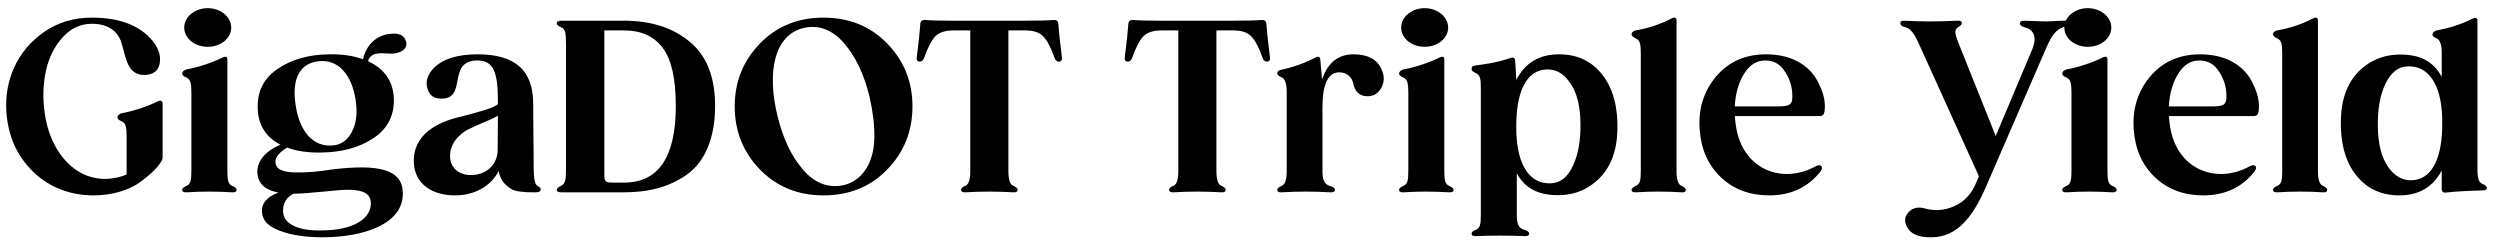
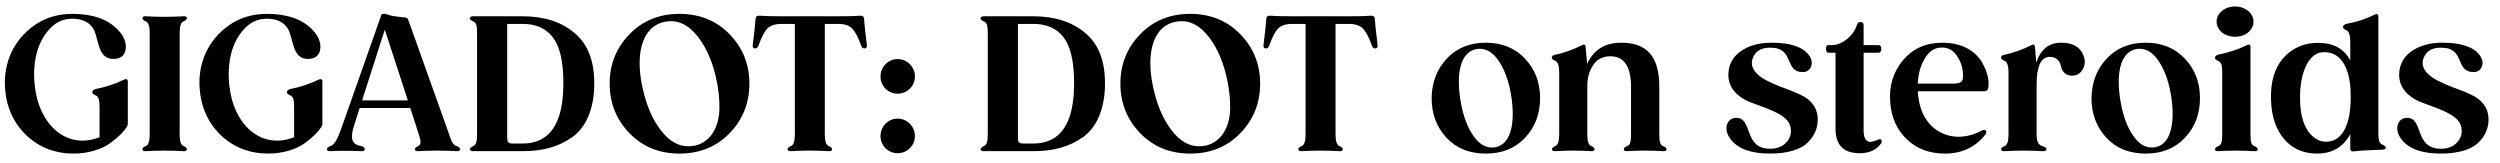
- <svg xmlns="http://www.w3.org/2000/svg" width="169" height="17" fill="none" viewBox="0 0 169 17">
-   <path fill="currentColor" d="M10.688 6.84c.176-.08.304-.016.304.16v3.6c0 .128-.032.24-.112.352-.256.4-.688.832-1.408 1.36-.72.528-1.888.896-3.12.896-1.616 0-2.976-.528-4.08-1.568C1.168 10.584.544 9.224.432 7.56c-.144-2.096.704-4.128 2.56-5.408.928-.64 2-.96 3.232-.96 1.744 0 3.056.464 3.92 1.376.528.56.752 1.136.656 1.696-.08.464-.352.72-.832.784l-.08.016c-1.296.096-1.36-1.168-1.68-2.176-.208-.704-.832-1.28-1.984-1.28-.784 0-1.44.304-1.984.912-.544.592-.912 1.328-1.12 2.192a7.853 7.853 0 0 0-.128 2.672c.336 3.248 2.672 5.552 5.568 4.416V9.208c0-.624-.064-.88-.336-1.008-.192-.08-.288-.16-.288-.272 0-.112.096-.208.288-.272a9.908 9.908 0 0 0 2.464-.816Zm4.474-4.048c-.624.496-1.616.496-2.24 0-.624-.512-.624-1.344 0-1.856s1.616-.512 2.24 0c.624.512.624 1.344 0 1.856Zm.544 9.776c.192.08.288.176.288.256 0 .128-.096.192-.304.176a28.022 28.022 0 0 0-1.536-.048c-.48 0-.992.016-1.536.048-.208.016-.304-.048-.304-.176 0-.08.096-.176.288-.256.272-.112.336-.368.336-1.008V6.248c0-.624-.064-.88-.336-1.008-.192-.08-.288-.16-.288-.272 0-.112.096-.208.288-.272a9.908 9.908 0 0 0 2.464-.816c.208-.096.304-.048.304.16v7.52c0 .64.064.896.336 1.008Zm11.253-9.024c-.496.192-1.024-.032-1.552.096a.671.671 0 0 0-.528.496c1.2.56 1.792 1.488 1.744 2.816-.048 1.04-.528 1.856-1.472 2.448-.928.592-2.08.896-3.456.912-.88.016-1.648-.096-2.288-.336-.656.4-.912.8-.736 1.2.112.304.544.464 1.28.48.752.016 1.552-.048 2.416-.192 3.248-.4 4.848-.016 4.864 1.584.048 2.096-2.656 2.992-5.424 2.992-1.168 0-2.128-.144-2.912-.448-.768-.288-1.168-.704-1.184-1.264-.048-.576.32-1.008 1.104-1.312-.864-.16-1.328-.576-1.408-1.232-.144-1.184 1.12-1.84 1.552-2-1.072-.56-1.584-1.472-1.536-2.736.032-1.024.496-1.84 1.408-2.432.912-.608 2.048-.928 3.408-.944.896-.016 1.664.096 2.304.336.176-.88.864-1.68 1.936-1.728.496-.048.816.112.944.448.112.288.032.528-.224.704-.08.048-.16.08-.24.112Zm-4.48 6.288c.56-.032.992-.336 1.296-.896.304-.56.4-1.28.272-2.144-.272-1.808-1.216-2.784-2.48-2.656-1.296.128-1.856 1.168-1.584 2.96.272 1.84 1.216 2.848 2.496 2.736Zm-.24 3.088c-1.152.112-1.952.176-2.4.176-.448.224-.688.592-.704 1.104-.048.944 1.024 1.424 2.672 1.376 2.064-.016 3.264-.784 3.264-1.824 0-.848-.832-1.072-2.832-.832Zm14.027-.416c.129.128.288.16.288.288 0 .144-.111.208-.32.208h-.175c-.432 0-.448 0-.88-.048a1.63 1.63 0 0 1-.497-.112c-.4-.224-.832-.528-.976-1.28-.512 1.04-1.664 1.648-2.928 1.648-1.743 0-2.752-.912-2.8-2.208-.096-1.92 1.648-2.768 3.136-3.104 1.024-.272 2.16-.544 2.544-.848v-.256c0-1.872-.288-2.704-1.376-2.704-2.143 0-.607 2.688-2.543 2.576-.433-.016-.704-.24-.832-.64-.16-.48-.032-.944.4-1.408.608-.624 1.6-.944 2.976-.944 2.495 0 3.76 1.04 3.76 3.344 0 .144 0 .816.016 2.016.016 1.2.016 1.968.016 2.304 0 .64.063 1.024.191 1.168Zm-4.415-.672c1.087 0 1.791-.784 1.791-1.68l.016-2.336c-.144.096-.431.24-.864.416-.431.176-.8.352-1.135.512-.64.32-1.296 1.024-1.232 1.904.047.752.655 1.2 1.424 1.184ZM37.94 1.4h4.24c1.84 0 3.329.48 4.465 1.44 1.136.944 1.696 2.384 1.696 4.32 0 2.192-.704 3.792-1.904 4.64-1.2.848-2.576 1.2-4.256 1.2h-4.24c-.208 0-.304-.064-.304-.176 0-.08.096-.16.304-.272.272-.128.32-.4.32-1.12V2.968c0-.752-.048-.992-.32-1.12-.208-.096-.304-.176-.304-.256 0-.128.096-.192.304-.192Zm4.24 10.944c2.337 0 3.505-1.728 3.505-5.184 0-1.856-.304-3.168-.896-3.936-.592-.784-1.456-1.168-2.608-1.168h-1.328v9.76c0 .448.096.528.528.528h.8ZM55.667 1.192c1.728 0 3.168.576 4.304 1.744 1.136 1.168 1.712 2.576 1.712 4.256 0 1.68-.576 3.104-1.712 4.272-1.136 1.168-2.576 1.744-4.304 1.744-1.712 0-3.152-.576-4.288-1.744-1.136-1.168-1.712-2.592-1.712-4.272 0-1.68.576-3.088 1.712-4.256 1.136-1.168 2.576-1.744 4.288-1.744ZM57.01 12.52c1.328-.304 2.08-1.584 2.096-3.232.016-.816-.096-1.728-.32-2.72-.368-1.552-.96-2.768-1.744-3.664-.784-.896-1.68-1.232-2.672-1.024-2.08.464-2.528 3.072-1.808 5.968.368 1.536.96 2.752 1.744 3.648.784.896 1.696 1.232 2.704 1.024Zm14.773-8.672c.032.192-.032.304-.192.32-.144 0-.24-.08-.304-.256-.24-.688-.496-1.168-.752-1.44-.24-.272-.656-.416-1.232-.416h-1.136v9.504c0 .592.112.928.352 1.008.176.08.272.176.272.256 0 .128-.096.192-.288.176a31.379 31.379 0 0 0-1.632-.048c-.496 0-1.04.016-1.616.048-.192.016-.288-.048-.288-.176 0-.08.096-.176.272-.256.24-.08.352-.416.352-1.008V2.056h-1.136c-.576 0-.992.144-1.248.416-.24.272-.496.752-.736 1.44-.064.176-.176.256-.32.256-.144-.016-.208-.128-.176-.32.128-1.008.208-1.744.24-2.24.016-.192.128-.272.352-.256.352.032.976.048 1.888.048h4.848c.912 0 1.536-.016 1.888-.048.224-.016.336.064.352.256.032.496.112 1.232.24 2.24Zm14.063 0c.032.192-.032.304-.192.32-.144 0-.24-.08-.304-.256-.24-.688-.496-1.168-.752-1.44-.24-.272-.656-.416-1.232-.416H82.23v9.504c0 .592.112.928.352 1.008.176.08.272.176.272.256 0 .128-.096.192-.288.176a31.379 31.379 0 0 0-1.632-.048c-.496 0-1.04.016-1.616.048-.192.016-.288-.048-.288-.176 0-.08.096-.176.272-.256.24-.08.352-.416.352-1.008V2.056h-1.136c-.576 0-.992.144-1.248.416-.24.272-.496.752-.736 1.44-.064.176-.176.256-.32.256-.144-.016-.208-.128-.176-.32.128-1.008.208-1.744.24-2.24.016-.192.128-.272.352-.256.352.032.976.048 1.888.048h4.848c.912 0 1.536-.016 1.888-.048.224-.016.336.064.352.256.032.496.112 1.232.24 2.24Zm5.648-.176c.944 0 1.568.32 1.872.96.24.496.24.944-.032 1.376-.208.336-.512.512-.928.496-.56 0-.832-.416-.912-.8-.064-.4-.368-.816-.96-.816-.752 0-1.136.8-1.136 2.384v4.288c0 .64.144.912.544 1.024.208.064.304.144.304.24 0 .128-.112.192-.32.176a28.035 28.035 0 0 0-3.28 0c-.208.016-.304-.048-.304-.176 0-.08.096-.176.288-.256.24-.08.352-.416.352-1.008V6.232c0-.576-.112-.912-.352-1.008-.192-.08-.288-.16-.288-.272 0-.112.08-.192.224-.224a9.438 9.438 0 0 0 2.384-.848c.176-.096.288-.048.304.16l.112 1.296v.048c.384-1.136 1.088-1.712 2.128-1.712Zm5.933-.88c-.624.496-1.616.496-2.24 0-.624-.512-.624-1.344 0-1.856s1.616-.512 2.24 0c.624.512.624 1.344 0 1.856Zm.544 9.776c.192.08.288.176.288.256 0 .128-.096.192-.304.176a28.022 28.022 0 0 0-1.536-.048c-.48 0-.992.016-1.536.048-.208.016-.304-.048-.304-.176 0-.08.096-.176.288-.256.272-.112.336-.368.336-1.008V6.248c0-.624-.064-.88-.336-1.008-.192-.08-.288-.16-.288-.272 0-.112.096-.208.288-.272a9.908 9.908 0 0 0 2.464-.816c.208-.096.304-.048.304.16v7.52c0 .64.064.896.336 1.008Zm7.413-8.896c1.248 0 2.224.464 2.944 1.392.72.928 1.056 2.192 1.008 3.776-.048 1.456-.496 2.576-1.376 3.36-.864.784-1.936 1.104-3.232.96-.992-.112-1.728-.592-2.192-1.44v2.816c0 .624.144.928.544 1.008.192.064.288.144.288.24 0 .128-.096.192-.304.176a41.485 41.485 0 0 0-3.28 0c-.208.016-.304-.048-.304-.176 0-.096.096-.176.272-.24.304-.128.352-.368.352-1.008V5.944c0-.64-.048-.88-.352-1.008-.176-.08-.272-.16-.272-.272 0-.144.064-.208.208-.224.048-.016.176-.032.416-.064l.608-.096c.336-.064.944-.192 1.408-.368.192-.048.288 0 .304.16l.08 1.328c.592-1.152 1.552-1.728 2.88-1.728Zm-.56 8.72c.656-.016 1.152-.416 1.504-1.184.368-.768.528-1.728.512-2.88-.016-1.168-.24-2.064-.688-2.704-.432-.656-.976-.96-1.616-.928-1.36.048-2.112 1.536-2.032 4.224.064 2.32.96 3.536 2.32 3.472Zm8.862.176c.176.08.272.176.272.256 0 .144-.096.192-.288.176a24.6 24.6 0 0 0-3.072 0c-.208.016-.304-.048-.304-.176 0-.08.096-.16.272-.256.304-.112.352-.368.352-1.008V3.592c0-.624-.064-.88-.336-.992-.192-.096-.288-.192-.288-.272 0-.128.096-.224.272-.272a8.24 8.24 0 0 0 2.48-.832c.176-.08.288-.016.288.176v10.16c0 .592.112.928.352 1.008Zm5.647-8.896c2-.016 3.168.944 3.632 2.016.368.72.448 1.36.368 1.872-.032.192-.144.288-.32.288h-5.744c.016.144.032.368.08.672.432 2.944 3.136 3.968 5.392 2.72.16-.08.288-.096.368-.032.08.08.08.208-.032.368-.848 1.088-2.016 1.632-3.472 1.632-1.312 0-2.4-.4-3.264-1.216-.864-.816-1.344-1.888-1.44-3.2-.112-1.392.256-2.592 1.088-3.6.848-1.008 1.952-1.504 3.344-1.52Zm-2.064 3.52h2.928c.848 0 1.008-.128.96-.88a2.9 2.9 0 0 0-.528-1.52c-.304-.464-.736-.704-1.296-.704-.592 0-1.072.304-1.44.912-.368.592-.576 1.328-.624 2.192ZM139.47 1.4c.24-.016.352.048.352.192 0 .096-.096.176-.288.224-.56.176-.848.592-1.216 1.44l-4.048 9.328c-.96 2.24-2.064 3.44-3.68 3.456-.896.016-1.456-.224-1.696-.736-.176-.352-.144-.672.128-.96.272-.304.656-.384 1.152-.24.656.176 1.296.112 1.92-.16.624-.272 1.088-.736 1.392-1.36l.288-.672-4.112-9.072c-.336-.72-.576-.928-.896-1.008-.208-.048-.304-.144-.304-.272 0-.112.096-.176.304-.16.608.032 1.152.048 1.648.048.608 0 1.248-.016 1.92-.048.192-.016.288.048.288.16 0 .08-.08.176-.24.272-.272.176-.256.384-.016 1.008l2.544 6.352 2.496-5.92c.304-.816.048-1.28-.528-1.424-.224-.064-.336-.144-.336-.256 0-.128.096-.192.304-.192l1.408.048c.48 0 .896-.048 1.216-.048Zm2.786 1.392c-.624.496-1.616.496-2.24 0-.624-.512-.624-1.344 0-1.856s1.616-.512 2.24 0c.624.512.624 1.344 0 1.856Zm.543 9.776c.193.08.289.176.289.256 0 .128-.096.192-.304.176a28.022 28.022 0 0 0-1.536-.048c-.48 0-.992.016-1.536.048-.208.016-.304-.048-.304-.176 0-.08.096-.176.288-.256.272-.112.336-.368.336-1.008V6.248c0-.624-.064-.88-.336-1.008-.192-.08-.288-.16-.288-.272 0-.112.096-.208.288-.272a9.908 9.908 0 0 0 2.464-.816c.208-.096.304-.048.304.16v7.52c0 .64.064.896.335 1.008Zm5.878-8.896c2-.016 3.168.944 3.632 2.016.368.72.448 1.36.368 1.872-.032.192-.144.288-.32.288h-5.744c.016.144.032.368.08.672.432 2.944 3.136 3.968 5.392 2.72.16-.08.288-.096.368-.032.08.08.08.208-.032.368-.848 1.088-2.016 1.632-3.472 1.632-1.312 0-2.4-.4-3.264-1.216-.864-.816-1.345-1.888-1.44-3.2-.112-1.392.256-2.592 1.088-3.6.848-1.008 1.952-1.504 3.344-1.52Zm-2.064 3.52h2.928c.848 0 1.008-.128.96-.88a2.9 2.9 0 0 0-.528-1.52c-.304-.464-.736-.704-1.296-.704-.592 0-1.072.304-1.44.912-.368.592-.576 1.328-.624 2.192Zm10.432 5.376c.176.08.272.176.272.256 0 .144-.096.192-.288.176a24.6 24.6 0 0 0-3.072 0c-.208.016-.304-.048-.304-.176 0-.08.096-.16.272-.256.304-.112.352-.368.352-1.008V3.592c0-.624-.064-.88-.336-.992-.192-.096-.288-.192-.288-.272 0-.128.096-.224.272-.272a8.24 8.24 0 0 0 2.48-.832c.176-.08.288-.016.288.176v10.16c0 .592.112.928.352 1.008Zm10.783-.128c.192.08.288.176.288.256 0 .112-.096.176-.304.176-1.104.032-1.92.08-2.464.144-.192.032-.288-.064-.288-.272v-1.216c-.592 1.12-1.552 1.68-2.864 1.68-1.232 0-2.224-.464-2.944-1.392-.72-.928-1.056-2.192-1.008-3.776.048-1.456.496-2.576 1.36-3.36.88-.784 1.952-1.104 3.248-.96 1.008.112 1.744.608 2.208 1.472V3.608c0-.576-.112-.912-.336-1.008-.192-.08-.288-.16-.288-.272 0-.112.096-.208.272-.272a8.859 8.859 0 0 0 2.48-.816c.144-.08.288-.016.288.16v10.048c0 .624.08.88.352.992Zm-4.768-.256c1.216-.048 1.968-1.264 2.032-3.488V7.96c-.064-2.32-.976-3.536-2.336-3.472-.64.016-1.136.416-1.504 1.184-.368.768-.528 1.728-.512 2.88.016 1.168.24 2.064.688 2.72.448.64.992.944 1.632.912Z" />
+ <svg xmlns="http://www.w3.org/2000/svg" width="215" height="14" fill="none" viewBox="0 0 215 14">
+   <path fill="currentColor" d="M10.688 6.84c.176-.08.304-.016.304.16v3.6c0 .128-.032.24-.112.352-.256.4-.688.832-1.408 1.36-.72.528-1.888.896-3.12.896-1.616 0-2.976-.528-4.08-1.568C1.168 10.584.544 9.224.432 7.56c-.144-2.096.704-4.128 2.56-5.408.928-.64 2-.96 3.232-.96 1.744 0 3.056.464 3.92 1.376.528.56.752 1.136.656 1.696-.08.464-.352.72-.832.784l-.08.016c-1.296.096-1.36-1.168-1.68-2.176-.208-.704-.832-1.28-1.984-1.28-.784 0-1.44.304-1.984.912-.544.592-.912 1.328-1.12 2.192a7.853 7.853 0 0 0-.128 2.672c.336 3.248 2.672 5.552 5.568 4.416V9.208c0-.624-.064-.88-.336-1.008-.192-.08-.288-.16-.288-.272 0-.112.096-.208.288-.272a9.908 9.908 0 0 0 2.464-.816Zm5.114 5.728c.176.08.272.176.272.256 0 .128-.096.192-.288.176a31.379 31.379 0 0 0-1.632-.048c-.496 0-1.04.016-1.616.048-.192.016-.288-.048-.288-.176 0-.08.096-.176.272-.256.24-.08.352-.416.352-1.008V2.84c0-.592-.112-.928-.352-1.008-.176-.08-.272-.176-.272-.256 0-.128.096-.192.288-.176.576.032 1.12.048 1.616.048.48 0 1.024-.016 1.632-.048.192-.016.288.048.288.176 0 .08-.096.176-.272.256-.24.08-.352.416-.352 1.008v8.72c0 .592.112.928.352 1.008Zm11.62-5.728c.176-.08.304-.016.304.16v3.6c0 .128-.032.24-.112.352-.256.4-.688.832-1.408 1.36-.72.528-1.888.896-3.12.896-1.616 0-2.976-.528-4.08-1.568-1.104-1.056-1.728-2.416-1.84-4.08-.144-2.096.704-4.128 2.56-5.408.928-.64 2-.96 3.232-.96 1.744 0 3.056.464 3.92 1.376.528.56.752 1.136.656 1.696-.08.464-.352.72-.832.784l-.08.016c-1.296.096-1.36-1.168-1.68-2.176-.208-.704-.832-1.28-1.984-1.28-.784 0-1.44.304-1.984.912-.544.592-.912 1.328-1.12 2.192a7.853 7.853 0 0 0-.128 2.672c.336 3.248 2.672 5.552 5.568 4.416V9.208c0-.624-.064-.88-.336-1.008-.192-.08-.288-.16-.288-.272 0-.112.096-.208.288-.272a9.908 9.908 0 0 0 2.464-.816Zm11.862 5.728c.192.08.288.16.288.256 0 .128-.096.192-.304.176a29.496 29.496 0 0 0-1.632-.048c-.528 0-1.088.016-1.664.048-.192.016-.288-.048-.288-.176 0-.08.08-.16.24-.24.304-.128.304-.4.096-1.024l-.736-2.272h-4.352l-.48 1.504c-.368 1.136-.208 1.648.64 1.776.176.048.272.144.272.256 0 .128-.096.192-.288.176a38.774 38.774 0 0 0-1.616-.032c-.304 0-.656.016-1.04.032-.208.016-.304-.048-.304-.176 0-.096.096-.176.288-.256.368-.112.64-.608 1.04-1.776l3.328-9.44c0-.064.032-.112.096-.144.24-.048.288-.016.624.096.176.048.32.08.464.096.448.064.736.096.88.096.144.016.24.096.272.208l3.52 9.856c.208.656.336.896.656 1.008ZM33.092 2.552l-1.952 6.08h3.936l-1.984-6.08ZM40.707 1.4h4.24c1.84 0 3.328.48 4.464 1.44 1.136.944 1.696 2.384 1.696 4.32 0 2.192-.704 3.792-1.904 4.64-1.2.848-2.576 1.2-4.256 1.2h-4.24c-.208 0-.304-.064-.304-.176 0-.08.096-.16.304-.272.272-.128.32-.4.32-1.12V2.968c0-.752-.048-.992-.32-1.12-.208-.096-.304-.176-.304-.256 0-.128.096-.192.304-.192Zm4.24 10.944c2.336 0 3.504-1.728 3.504-5.184 0-1.856-.304-3.168-.896-3.936-.592-.784-1.456-1.168-2.608-1.168H43.62v9.76c0 .448.096.528.528.528h.8ZM58.432 1.192c1.728 0 3.168.576 4.304 1.744 1.136 1.168 1.712 2.576 1.712 4.256 0 1.68-.576 3.104-1.712 4.272-1.136 1.168-2.576 1.744-4.304 1.744-1.712 0-3.152-.576-4.288-1.744-1.136-1.168-1.712-2.592-1.712-4.272 0-1.68.576-3.088 1.712-4.256 1.136-1.168 2.576-1.744 4.288-1.744Zm1.344 11.328c1.328-.304 2.08-1.584 2.096-3.232.016-.816-.096-1.728-.32-2.72-.368-1.552-.96-2.768-1.744-3.664-.784-.896-1.68-1.232-2.672-1.024-2.08.464-2.528 3.072-1.808 5.968.368 1.536.96 2.752 1.744 3.648.784.896 1.696 1.232 2.704 1.024Zm14.773-8.672c.032.192-.032.304-.192.32-.144 0-.24-.08-.304-.256-.24-.688-.496-1.168-.752-1.44-.24-.272-.656-.416-1.232-.416h-1.136v9.504c0 .592.112.928.352 1.008.176.08.272.176.272.256 0 .128-.096.192-.288.176a31.379 31.379 0 0 0-1.632-.048c-.496 0-1.04.016-1.616.048-.192.016-.288-.048-.288-.176 0-.08.096-.176.272-.256.24-.08.352-.416.352-1.008V2.056H67.22c-.576 0-.992.144-1.248.416-.24.272-.496.752-.736 1.44-.064.176-.176.256-.32.256-.144-.016-.208-.128-.176-.32.128-1.008.208-1.744.24-2.24.016-.192.128-.272.352-.256.352.032.976.048 1.888.048h4.848c.912 0 1.536-.016 1.888-.048.224-.016.336.064.352.256.032.496.112 1.232.24 2.24Zm1.175 2.736c0-.832.656-1.504 1.472-1.504s1.488.672 1.488 1.504c0 .816-.672 1.472-1.488 1.472a1.468 1.468 0 0 1-1.472-1.472Zm0 5.12c0-.832.656-1.504 1.472-1.504s1.488.672 1.488 1.504c0 .816-.672 1.472-1.488 1.472a1.468 1.468 0 0 1-1.472-1.472ZM84.63 1.4h4.24c1.84 0 3.328.48 4.464 1.44 1.136.944 1.696 2.384 1.696 4.32 0 2.192-.704 3.792-1.904 4.64-1.2.848-2.576 1.2-4.256 1.2h-4.24c-.208 0-.304-.064-.304-.176 0-.08.096-.16.304-.272.272-.128.32-.4.32-1.12V2.968c0-.752-.048-.992-.32-1.12-.208-.096-.304-.176-.304-.256 0-.128.096-.192.304-.192Zm4.24 10.944c2.336 0 3.504-1.728 3.504-5.184 0-1.856-.304-3.168-.896-3.936-.592-.784-1.456-1.168-2.608-1.168h-1.328v9.76c0 .448.096.528.528.528h.8Zm13.485-11.152c1.728 0 3.168.576 4.304 1.744 1.136 1.168 1.712 2.576 1.712 4.256 0 1.68-.576 3.104-1.712 4.272-1.136 1.168-2.576 1.744-4.304 1.744-1.713 0-3.153-.576-4.288-1.744-1.136-1.168-1.713-2.592-1.713-4.272 0-1.68.577-3.088 1.713-4.256 1.135-1.168 2.575-1.744 4.288-1.744Zm1.344 11.328c1.328-.304 2.08-1.584 2.096-3.232.016-.816-.096-1.728-.32-2.72-.368-1.552-.96-2.768-1.744-3.664-.784-.896-1.68-1.232-2.672-1.024-2.08.464-2.529 3.072-1.809 5.968.369 1.536.961 2.752 1.745 3.648.784.896 1.696 1.232 2.704 1.024Zm14.773-8.672c.032.192-.032.304-.192.32-.144 0-.24-.08-.304-.256-.24-.688-.496-1.168-.752-1.44-.24-.272-.656-.416-1.232-.416h-1.136v9.504c0 .592.112.928.352 1.008.176.08.272.176.272.256 0 .128-.096.192-.288.176a31.379 31.379 0 0 0-1.632-.048c-.496 0-1.04.016-1.616.048-.192.016-.288-.048-.288-.176 0-.08.096-.176.272-.256.24-.08.352-.416.352-1.008V2.056h-1.136c-.576 0-.992.144-1.248.416-.24.272-.496.752-.736 1.44-.064.176-.176.256-.32.256-.144-.016-.208-.128-.176-.32.128-1.008.208-1.744.24-2.24.016-.192.128-.272.352-.256.352.032.976.048 1.888.048h4.848c.912 0 1.536-.016 1.888-.048.224-.016.336.064.352.256.032.496.112 1.232.24 2.24Zm9.304-.176c1.392 0 2.528.464 3.376 1.376.864.912 1.296 2.048 1.296 3.392 0 1.36-.432 2.496-1.296 3.408-.848.912-1.984 1.36-3.376 1.36s-2.528-.448-3.376-1.36c-.848-.912-1.28-2.048-1.28-3.408.016-1.36.448-2.48 1.296-3.392.848-.912 1.968-1.376 3.36-1.376Zm-.8.544c-1.504.288-1.744 2.384-1.344 4.592.208 1.2.576 2.16 1.104 2.912.528.752 1.152 1.056 1.872.944 1.456-.288 1.712-2.384 1.328-4.592-.208-1.2-.576-2.16-1.104-2.912-.528-.752-1.152-1.056-1.856-.944Zm16.06 8.352c.192.08.288.176.288.256 0 .128-.096.192-.304.176a24.6 24.6 0 0 0-3.072 0c-.208.016-.304-.048-.304-.176 0-.08.096-.176.288-.256.272-.112.336-.368.336-1.008V7.48c0-1.76-.592-2.64-1.776-2.64-.656 0-1.152.256-1.488.768-.336.496-.496 1.104-.496 1.792v4.16c0 .592.112.928.352 1.008.176.08.272.176.272.256 0 .128-.096.192-.304.176a24.494 24.494 0 0 0-3.056 0c-.208.016-.304-.048-.304-.176 0-.08.096-.16.272-.256.24-.08.352-.416.352-1.008V6.232c0-.576-.112-.912-.352-1.008-.192-.08-.288-.16-.288-.272 0-.112.08-.192.224-.224a9.438 9.438 0 0 0 2.384-.848c.176-.096.288-.048.304.16l.112 1.296.016.16c.56-1.216 1.536-1.824 2.912-1.824 2.288 0 3.296 1.232 3.296 3.808v4.08c0 .64.064.896.336 1.008Zm9.332-8.896c1.584 0 2.656.352 3.184 1.056.304.4.336.784.128 1.136a.697.697 0 0 1-.624.336c-1.632 0-.72-2.032-2.688-2.096-.72-.032-1.232.176-1.504.64-.272.448-.272.88-.016 1.28.208.336.56.624 1.04.88.496.24.976.464 1.472.64s.992.368 1.456.592c.96.432 1.584 1.216 1.504 2.32-.048.656-.288 1.232-.864 1.808-.576.576-1.696.944-3.216.944-1.632 0-2.768-.4-3.392-1.216-.368-.48-.464-.944-.288-1.376.144-.304.384-.464.704-.48 1.536-.064.608 2.656 2.976 2.656.624 0 1.104-.208 1.44-.608.336-.4.416-.864.272-1.376-.336-1.072-2.224-1.52-3.616-2.096-.96-.432-1.696-1.184-1.696-2.272 0-.848.352-1.52 1.04-2.016.688-.496 1.584-.752 2.688-.752Zm9.406 8.336c.08.08.08.192-.016.352-.4.544-1.008.816-1.824.816-1.392 0-2.08-.704-2.08-2.112V4.536h-.56c-.176 0-.256-.112-.256-.336 0-.256.048-.32.256-.32h.208c.464 0 .912-.176 1.328-.512.432-.352.72-.768.88-1.264.048-.144.144-.208.288-.208.176 0 .272.08.272.256V3.88h1.28c.16 0 .24.112.24.32 0 .224-.08.336-.24.336h-1.28v6.64c0 .624.16.96.496 1.024.096.016.32-.032.656-.144.176-.096.288-.112.352-.048Zm5.216-8.336c2-.016 3.168.944 3.632 2.016.368.72.448 1.36.368 1.872-.032.192-.144.288-.32.288h-5.744c.016.144.032.368.08.672.432 2.944 3.136 3.968 5.392 2.72.16-.08.288-.096.368-.032.08.08.08.208-.032.368-.848 1.088-2.016 1.632-3.472 1.632-1.312 0-2.4-.4-3.264-1.216-.864-.816-1.344-1.888-1.44-3.2-.112-1.392.256-2.592 1.088-3.6.848-1.008 1.952-1.504 3.344-1.52Zm-2.064 3.52h2.928c.848 0 1.008-.128.96-.88a2.9 2.9 0 0 0-.528-1.52c-.304-.464-.736-.704-1.296-.704-.592 0-1.072.304-1.44.912-.368.592-.576 1.328-.624 2.192Zm12.319-3.52c.944 0 1.568.32 1.872.96.24.496.24.944-.032 1.376-.208.336-.512.512-.928.496-.56 0-.832-.416-.912-.8-.064-.4-.368-.816-.96-.816-.752 0-1.136.8-1.136 2.384v4.288c0 .64.144.912.544 1.024.208.064.304.144.304.24 0 .128-.112.192-.32.176a28.035 28.035 0 0 0-3.28 0c-.208.016-.304-.048-.304-.176 0-.08.096-.176.288-.256.24-.08.352-.416.352-1.008V6.232c0-.576-.112-.912-.352-1.008-.192-.08-.288-.16-.288-.272 0-.112.08-.192.224-.224a9.438 9.438 0 0 0 2.384-.848c.176-.096.288-.048.304.16l.112 1.296v.048c.384-1.136 1.088-1.712 2.128-1.712Zm7.281 0c1.392 0 2.528.464 3.376 1.376.864.912 1.296 2.048 1.296 3.392 0 1.36-.432 2.496-1.296 3.408-.848.912-1.984 1.36-3.376 1.36s-2.528-.448-3.376-1.36c-.848-.912-1.28-2.048-1.28-3.408.016-1.36.448-2.48 1.296-3.392.848-.912 1.968-1.376 3.36-1.376Zm-.8.544c-1.504.288-1.744 2.384-1.344 4.592.208 1.2.576 2.16 1.104 2.912.528.752 1.152 1.056 1.872.944 1.456-.288 1.712-2.384 1.328-4.592-.208-1.2-.576-2.16-1.104-2.912-.528-.752-1.152-1.056-1.856-.944Zm9.609-1.424c-.624.496-1.616.496-2.24 0-.624-.512-.624-1.344 0-1.856s1.616-.512 2.24 0c.624.512.624 1.344 0 1.856Zm.544 9.776c.192.08.288.176.288.256 0 .128-.096.192-.304.176a28.022 28.022 0 0 0-1.536-.048c-.48 0-.992.016-1.536.048-.208.016-.304-.048-.304-.176 0-.08.096-.176.288-.256.272-.112.336-.368.336-1.008V6.248c0-.624-.064-.88-.336-1.008-.192-.08-.288-.16-.288-.272 0-.112.096-.208.288-.272a9.908 9.908 0 0 0 2.464-.816c.208-.096.304-.048.304.16v7.52c0 .64.064.896.336 1.008Zm11.013-.128c.192.08.288.176.288.256 0 .112-.096.176-.304.176-1.104.032-1.92.08-2.464.144-.192.032-.288-.064-.288-.272v-1.216c-.592 1.12-1.552 1.68-2.864 1.68-1.232 0-2.224-.464-2.944-1.392-.72-.928-1.056-2.192-1.008-3.776.048-1.456.496-2.576 1.36-3.36.88-.784 1.952-1.104 3.248-.96 1.008.112 1.744.608 2.208 1.472V3.608c0-.576-.112-.912-.336-1.008-.192-.08-.288-.16-.288-.272 0-.112.096-.208.272-.272a8.859 8.859 0 0 0 2.48-.816c.144-.08.288-.016.288.16v10.048c0 .624.08.88.352.992Zm-4.768-.256c1.216-.048 1.968-1.264 2.032-3.488V7.96c-.064-2.32-.976-3.536-2.336-3.472-.64.016-1.136.416-1.504 1.184-.368.768-.528 1.728-.512 2.88.016 1.168.24 2.064.688 2.72.448.64.992.944 1.632.912Zm9.932-8.512c1.584 0 2.656.352 3.184 1.056.304.4.336.784.128 1.136a.697.697 0 0 1-.624.336c-1.632 0-.72-2.032-2.688-2.096-.72-.032-1.232.176-1.504.64-.272.448-.272.88-.016 1.28.208.336.56.624 1.04.88.496.24.976.464 1.472.64s.992.368 1.456.592c.96.432 1.584 1.216 1.504 2.32-.048.656-.288 1.232-.864 1.808-.576.576-1.696.944-3.216.944-1.632 0-2.768-.4-3.392-1.216-.368-.48-.464-.944-.288-1.376.144-.304.384-.464.704-.48 1.536-.064.608 2.656 2.976 2.656.624 0 1.104-.208 1.44-.608.336-.4.416-.864.272-1.376-.336-1.072-2.224-1.52-3.616-2.096-.96-.432-1.696-1.184-1.696-2.272 0-.848.352-1.52 1.04-2.016.688-.496 1.584-.752 2.688-.752Z" />
</svg>
